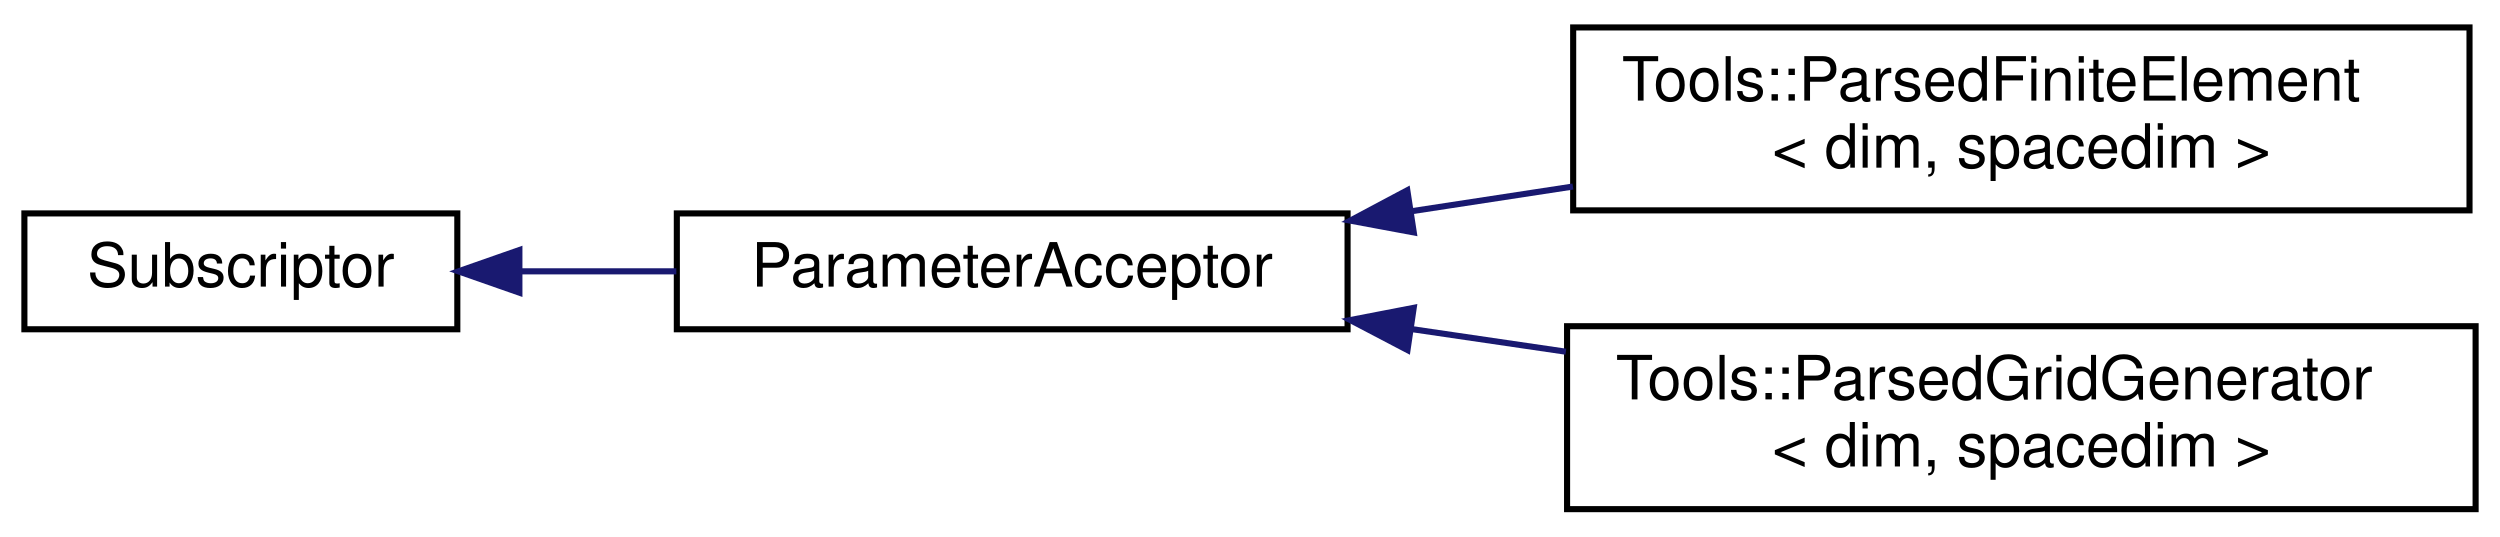
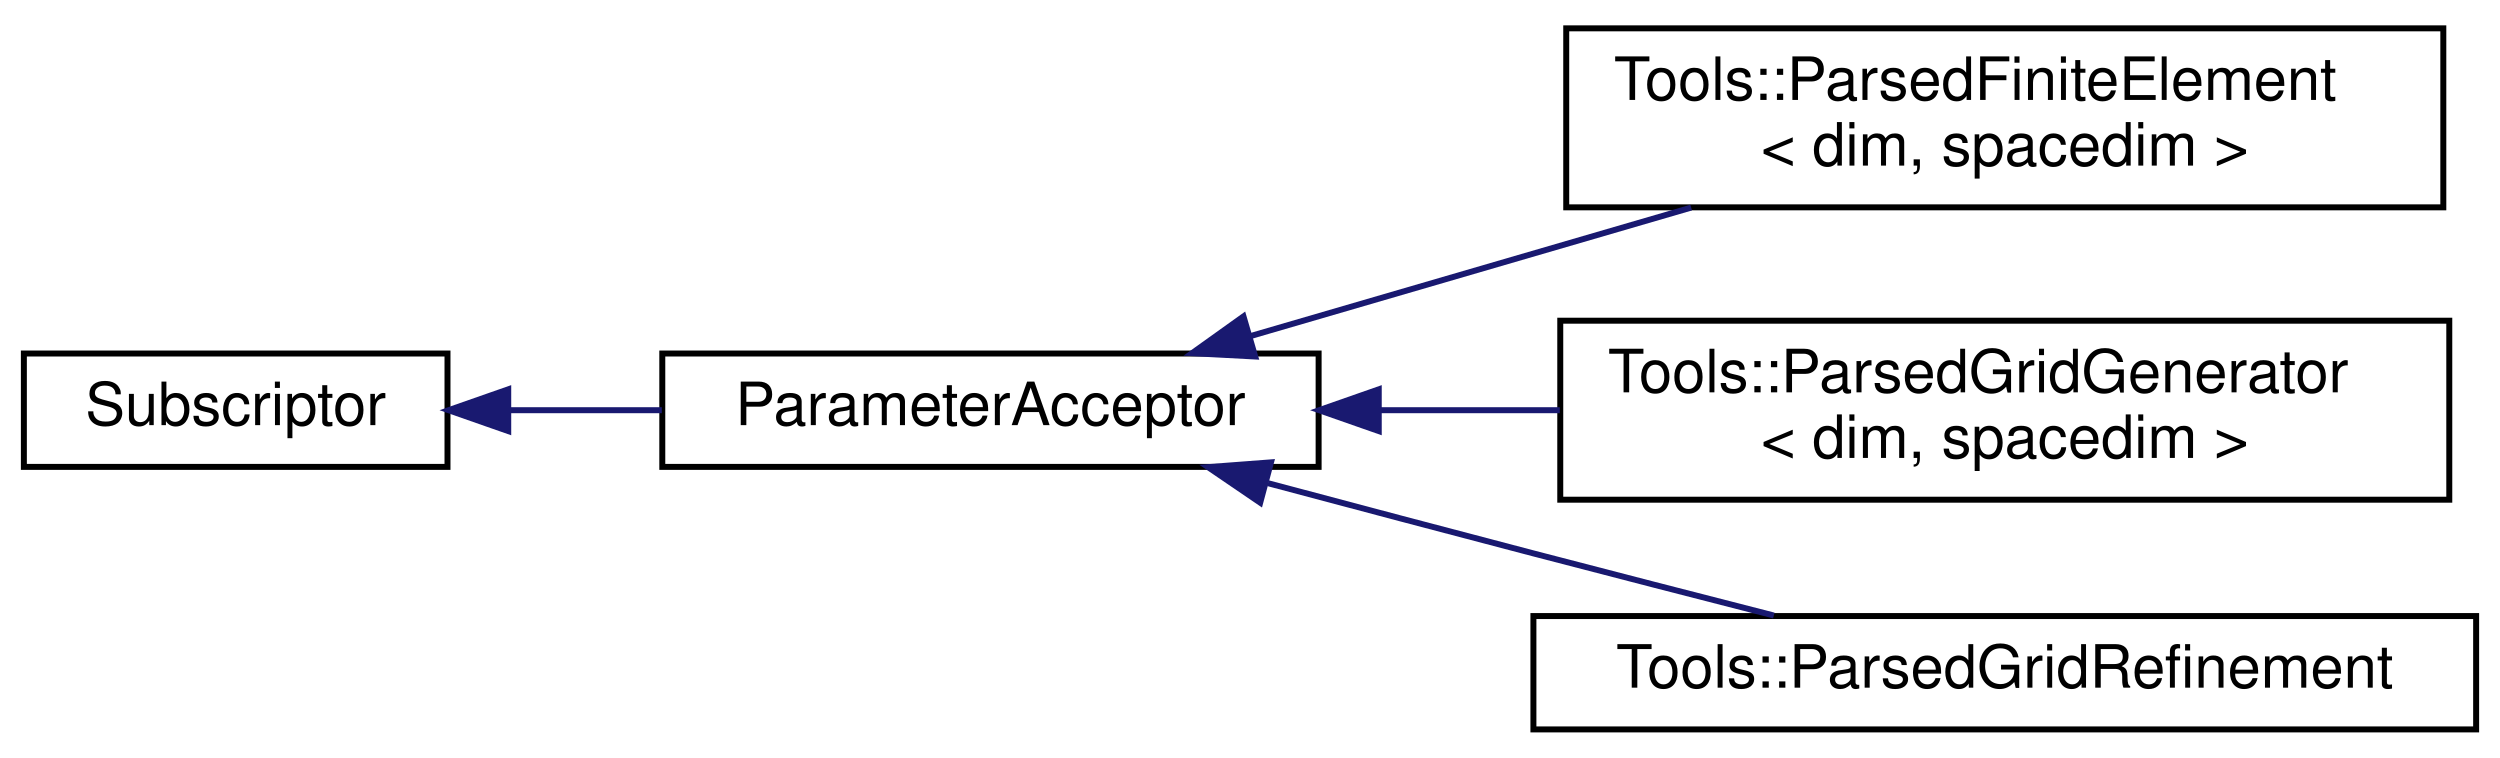
- <svg xmlns="http://www.w3.org/2000/svg" xmlns:xlink="http://www.w3.org/1999/xlink" width="410pt" height="88pt" viewBox="0.00 0.00 410.00 88.00">
-   <g id="graph0" class="graph" transform="scale(1 1) rotate(0) translate(4 84)">
+ <svg xmlns="http://www.w3.org/2000/svg" xmlns:xlink="http://www.w3.org/1999/xlink" width="419pt" height="127pt" viewBox="0.00 0.00 419.00 126.50">
+   <g id="graph0" class="graph" transform="scale(1 1) rotate(0) translate(4 122.5)">
    <g id="node1" class="node">
      <g id="a_node1">
        <a xlink:href="http://www.dealii.org/developer/doxygen/deal.II/classSubscriptor.html" xlink:title=" ">
-           <polygon fill="none" stroke="black" points="0,-30 0,-49 71,-49 71,-30 0,-30" />
-           <text text-anchor="middle" x="35.5" y="-37" font-family="Helvetica,sans-Serif" font-size="10.00">Subscriptor</text>
+           <polygon fill="none" stroke="black" points="0,-44.5 0,-63.5 71,-63.5 71,-44.5 0,-44.5" />
+           <text text-anchor="middle" x="35.5" y="-51.5" font-family="Helvetica,sans-Serif" font-size="10.00">Subscriptor</text>
        </a>
      </g>
    </g>
    <g id="node2" class="node">
      <g id="a_node2">
        <a xlink:href="http://www.dealii.org/developer/doxygen/deal.II/classParameterAcceptor.html" xlink:title=" ">
-           <polygon fill="none" stroke="black" points="107,-30 107,-49 217,-49 217,-30 107,-30" />
-           <text text-anchor="middle" x="162" y="-37" font-family="Helvetica,sans-Serif" font-size="10.00">ParameterAcceptor</text>
+           <polygon fill="none" stroke="black" points="107,-44.5 107,-63.5 217,-63.5 217,-44.5 107,-44.5" />
+           <text text-anchor="middle" x="162" y="-51.5" font-family="Helvetica,sans-Serif" font-size="10.00">ParameterAcceptor</text>
        </a>
      </g>
    </g>
    <g id="edge1" class="edge">
-       <path fill="none" stroke="midnightblue" d="M81.39,-39.5C89.67,-39.5 98.4,-39.5 106.92,-39.5" />
-       <polygon fill="midnightblue" stroke="midnightblue" points="81.18,-36 71.18,-39.5 81.18,-43 81.18,-36" />
+       <path fill="none" stroke="midnightblue" d="M81.39,-54C89.67,-54 98.4,-54 106.92,-54" />
+       <polygon fill="midnightblue" stroke="midnightblue" points="81.18,-50.5 71.18,-54 81.18,-57.5 81.18,-50.5" />
    </g>
    <g id="node3" class="node">
      <g id="a_node3">
        <a xlink:href="class_tools_1_1_parsed_finite_element.html" target="_top" xlink:title=" ">
-           <polygon fill="none" stroke="black" points="254,-49.5 254,-79.5 401,-79.5 401,-49.5 254,-49.5" />
-           <text text-anchor="start" x="262" y="-67.5" font-family="Helvetica,sans-Serif" font-size="10.00">Tools::ParsedFiniteElement</text>
-           <text text-anchor="middle" x="327.5" y="-56.5" font-family="Helvetica,sans-Serif" font-size="10.00">&lt; dim, spacedim &gt;</text>
+           <polygon fill="none" stroke="black" points="258.5,-88 258.5,-118 405.5,-118 405.5,-88 258.5,-88" />
+           <text text-anchor="start" x="266.5" y="-106" font-family="Helvetica,sans-Serif" font-size="10.00">Tools::ParsedFiniteElement</text>
+           <text text-anchor="middle" x="332" y="-95" font-family="Helvetica,sans-Serif" font-size="10.00">&lt; dim, spacedim &gt;</text>
        </a>
      </g>
    </g>
    <g id="edge2" class="edge">
-       <path fill="none" stroke="midnightblue" d="M227.49,-49.36C236.18,-50.69 245.15,-52.06 253.96,-53.41" />
-       <polygon fill="midnightblue" stroke="midnightblue" points="227.86,-45.88 217.44,-47.82 226.8,-52.8 227.86,-45.88" />
+       <path fill="none" stroke="midnightblue" d="M205.4,-66.37C227.89,-72.93 255.71,-81.04 279.44,-87.96" />
+       <polygon fill="midnightblue" stroke="midnightblue" points="206.37,-63 195.79,-63.56 204.41,-69.72 206.37,-63" />
    </g>
    <g id="node4" class="node">
      <g id="a_node4">
        <a xlink:href="class_tools_1_1_parsed_grid_generator.html" target="_top" xlink:title=" ">
-           <polygon fill="none" stroke="black" points="253,-0.5 253,-30.5 402,-30.5 402,-0.5 253,-0.5" />
-           <text text-anchor="start" x="261" y="-18.5" font-family="Helvetica,sans-Serif" font-size="10.00">Tools::ParsedGridGenerator</text>
-           <text text-anchor="middle" x="327.5" y="-7.5" font-family="Helvetica,sans-Serif" font-size="10.00">&lt; dim, spacedim &gt;</text>
+           <polygon fill="none" stroke="black" points="257.5,-39 257.5,-69 406.5,-69 406.5,-39 257.5,-39" />
+           <text text-anchor="start" x="265.5" y="-57" font-family="Helvetica,sans-Serif" font-size="10.00">Tools::ParsedGridGenerator</text>
+           <text text-anchor="middle" x="332" y="-46" font-family="Helvetica,sans-Serif" font-size="10.00">&lt; dim, spacedim &gt;</text>
        </a>
      </g>
    </g>
    <g id="edge3" class="edge">
-       <path fill="none" stroke="midnightblue" d="M227.44,-30.04C235.77,-28.82 244.34,-27.56 252.8,-26.32" />
-       <polygon fill="midnightblue" stroke="midnightblue" points="226.83,-26.59 217.44,-31.51 227.85,-33.52 226.83,-26.59" />
+       <path fill="none" stroke="midnightblue" d="M227.21,-54C237.09,-54 247.36,-54 257.42,-54" />
+       <polygon fill="midnightblue" stroke="midnightblue" points="227.08,-50.5 217.08,-54 227.08,-57.5 227.08,-50.5" />
+     </g>
+     <g id="node5" class="node">
+       <g id="a_node5">
+         <a xlink:href="class_tools_1_1_parsed_grid_refinement.html" target="_top" xlink:title=" ">
+           <polygon fill="none" stroke="black" points="253,-0.5 253,-19.5 411,-19.5 411,-0.5 253,-0.5" />
+           <text text-anchor="middle" x="332" y="-7.5" font-family="Helvetica,sans-Serif" font-size="10.00">Tools::ParsedGridRefinement</text>
+         </a>
+       </g>
+     </g>
+     <g id="edge4" class="edge">
+       <path fill="none" stroke="midnightblue" d="M208.51,-41.77C222.75,-37.97 238.52,-33.79 253,-30 266.12,-26.57 280.49,-22.87 293.29,-19.59" />
+       <polygon fill="midnightblue" stroke="midnightblue" points="207.21,-38.5 198.46,-44.46 209.02,-45.26 207.21,-38.5" />
    </g>
  </g>
</svg>
